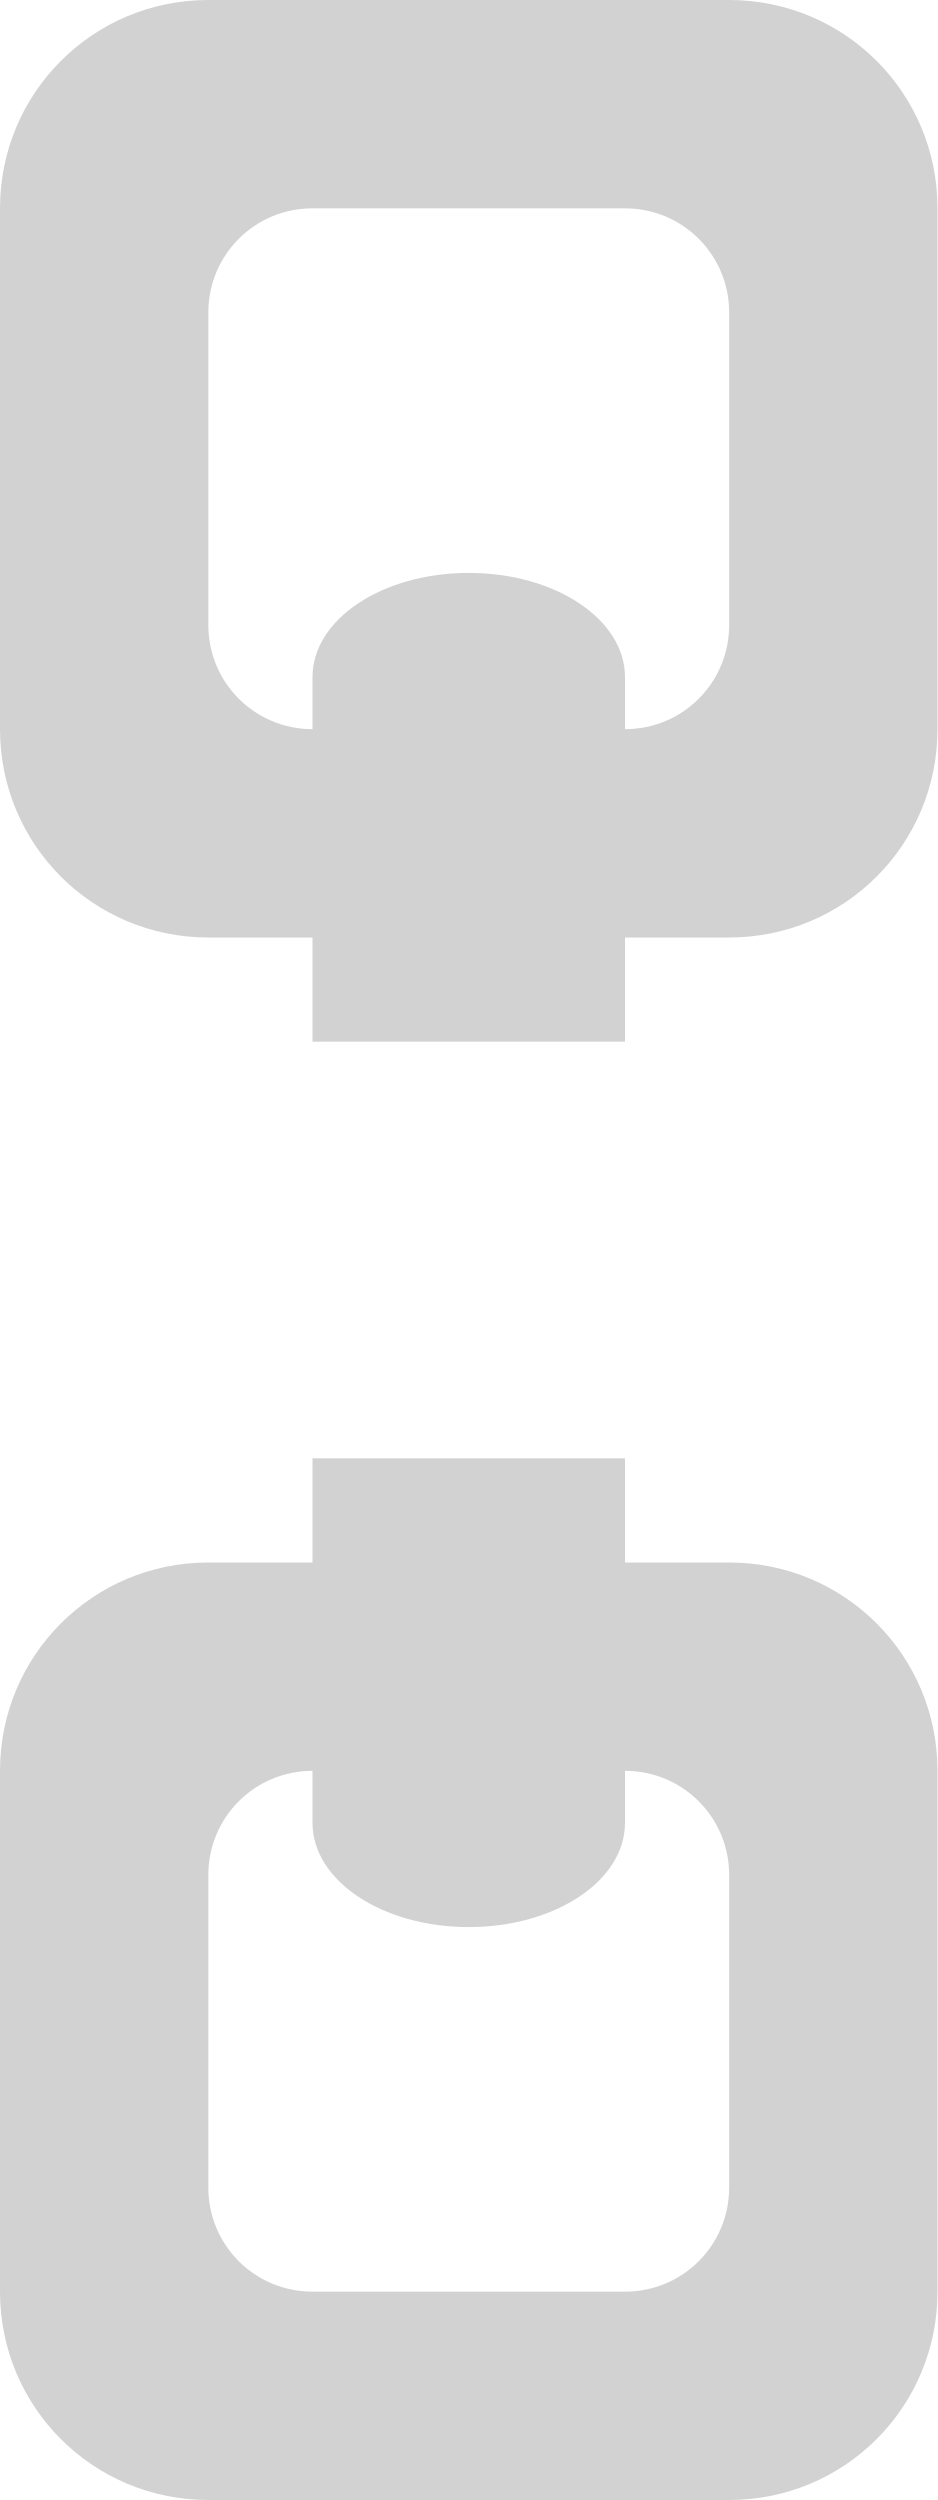
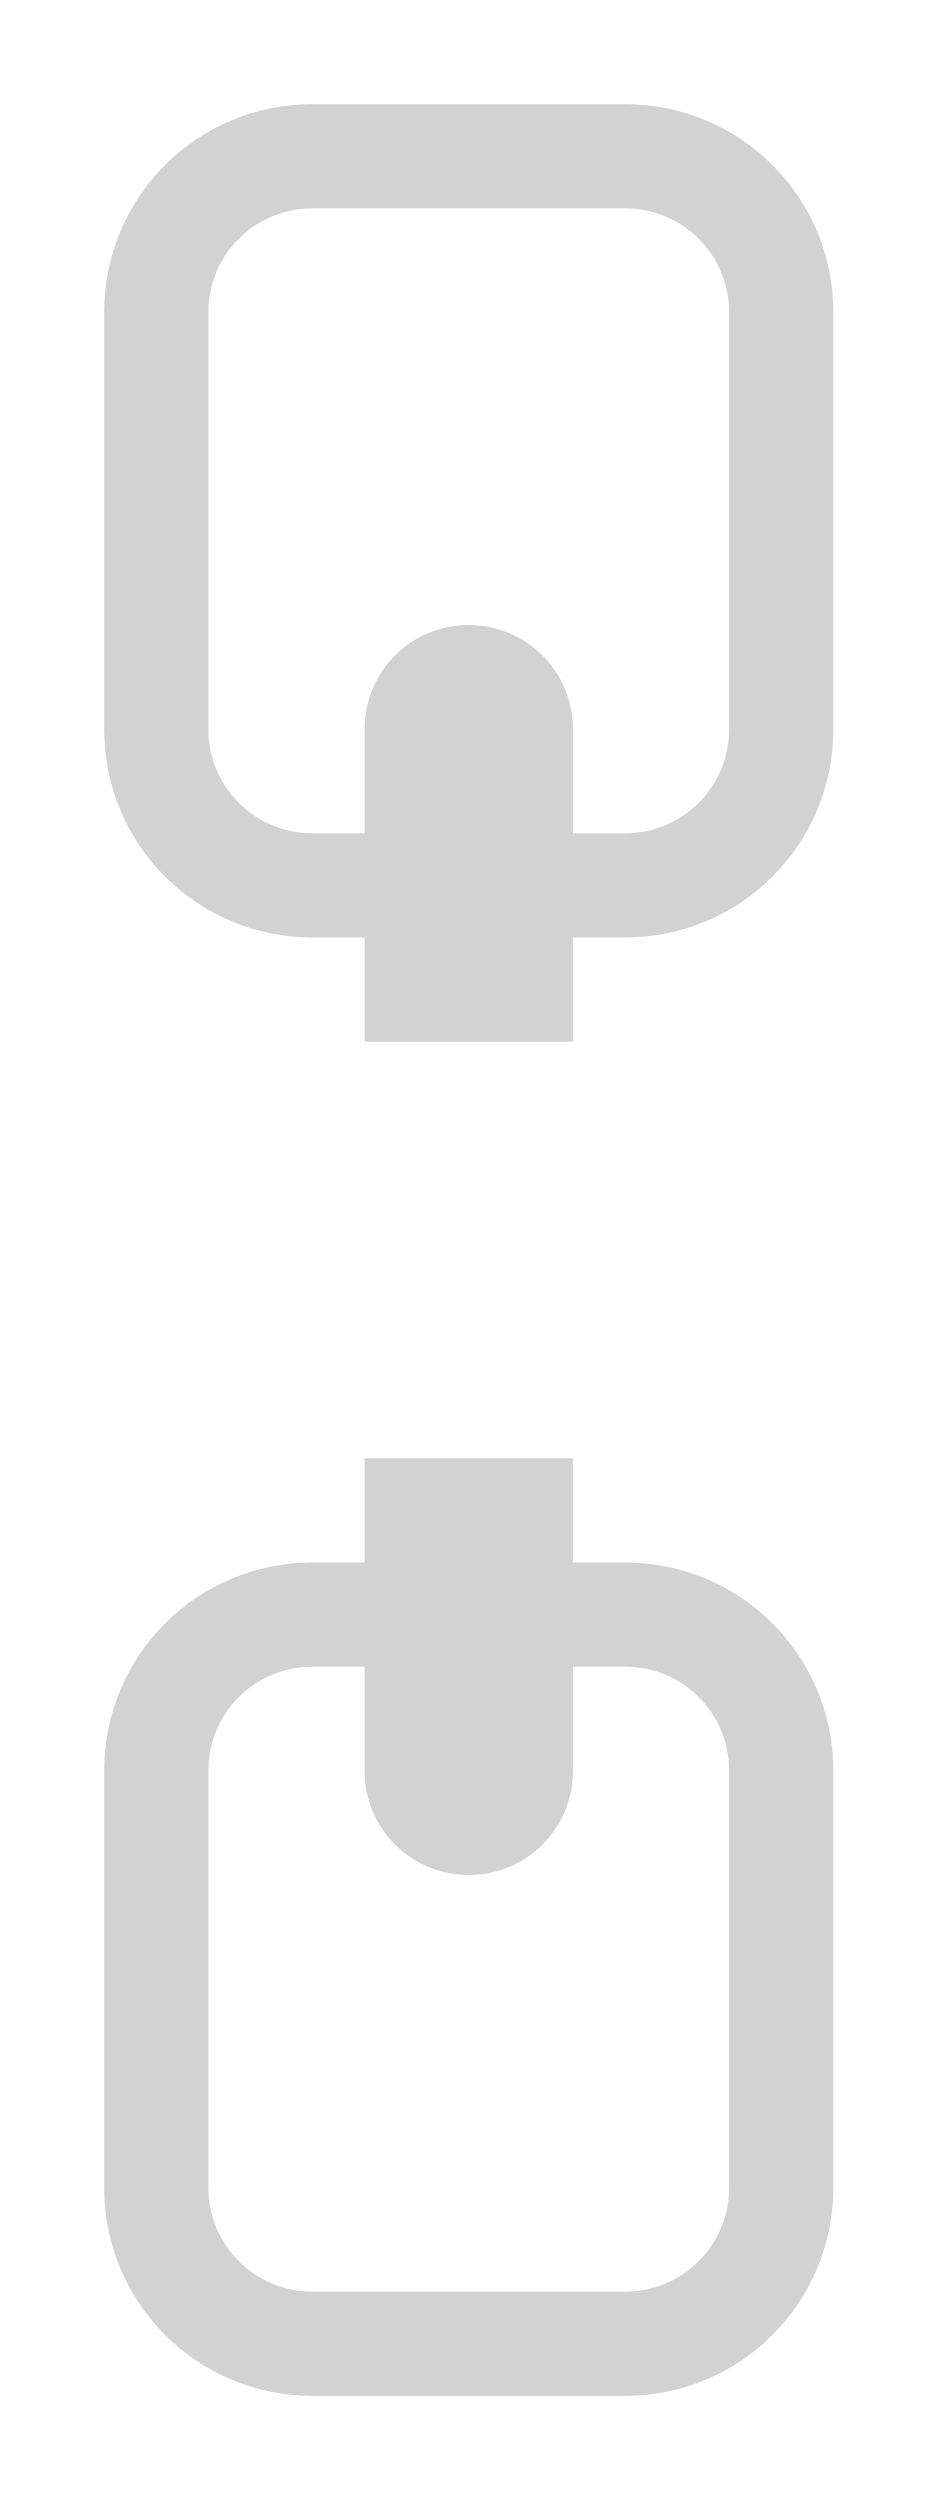
- <svg xmlns="http://www.w3.org/2000/svg" width="9" height="24" id="svg4355" version="1.1">
+ <svg xmlns="http://www.w3.org/2000/svg" version="1.1" id="svg4355" height="24" width="9">
  <defs id="defs4357" />
-   <g id="layer1" transform="translate(-544.5714,-740.9336)" />
-   <path id="rect818" d="M 2,0 C 0.892,0 0,0.892 0,2 V 7 C 0,8.108 0.892,9 2,9 H 7 C 8.108,9 9,8.108 9,7 V 2 C 9,0.892 8.108,0 7,0 Z M 3,2 H 6 C 6.554,2 7,2.446 7,3 V 6 C 7,6.554 6.554,7 6,7 H 3 C 2.446,7 2,6.554 2,6 V 3 C 2,2.446 2.446,2 3,2 Z" style="opacity:1;vector-effect:none;fill:#d2d2d2;fill-opacity:1;stroke:none;stroke-width:4;stroke-linecap:square;stroke-linejoin:round;stroke-miterlimit:4;stroke-dasharray:none;stroke-dashoffset:3.2;stroke-opacity:0.551" />
-   <path id="rect818-3" d="m 2,15 c -1.108,0 -2,0.892 -2,2 v 5 c 0,1.108 0.892,2 2,2 h 5 c 1.108,0 2,-0.892 2,-2 V 17 C 9,15.892 8.108,15 7,15 Z m 1,2 h 3 c 0.554,0 1,0.446 1,1 v 3 c 0,0.554 -0.446,1 -1,1 H 3 C 2.446,22 2,21.554 2,21 v -3 c 0,-0.554 0.446,-1 1,-1 z" style="opacity:1;vector-effect:none;fill:#d2d2d2;fill-opacity:1;stroke:none;stroke-width:4;stroke-linecap:square;stroke-linejoin:round;stroke-miterlimit:4;stroke-dasharray:none;stroke-dashoffset:3.2;stroke-opacity:0.551" />
-   <path id="rect838" d="M 4.5,5.5 C 3.669,5.5 3,5.946 3,6.5 V 10 H 6 V 6.5 C 6,5.946 5.331,5.5 4.5,5.5 Z" style="opacity:1;vector-effect:none;fill:#d2d2d2;fill-opacity:1;stroke:none;stroke-width:4.899;stroke-linecap:square;stroke-linejoin:round;stroke-miterlimit:4;stroke-dasharray:none;stroke-dashoffset:3.2;stroke-opacity:0.551" />
-   <path id="rect838-6" d="m 3,14 v 3.5 c 0,0.554 0.669,1 1.5,1 0.831,0 1.5,-0.446 1.5,-1 V 14 Z" style="opacity:1;vector-effect:none;fill:#d2d2d2;fill-opacity:1;stroke:none;stroke-width:4.899;stroke-linecap:square;stroke-linejoin:round;stroke-miterlimit:4;stroke-dasharray:none;stroke-dashoffset:3.2;stroke-opacity:0.551" />
+   <g transform="translate(-544.5714,-740.9336)" id="layer1" />
+   <path id="rect819" d="M 3,1 C 1.892,1 1,1.892 1,3 V 7 C 1,8.108 1.892,9 3,9 H 6 C 7.108,9 8,8.108 8,7 V 3 C 8,1.892 7.108,1 6,1 Z M 3,2 H 6 C 6.554,2 7,2.446 7,3 V 7 C 7,7.554 6.554,8 6,8 H 3 C 2.446,8 2,7.554 2,7 V 3 C 2,2.446 2.446,2 3,2 Z" style="opacity:1;vector-effect:none;fill:#d2d2d2;fill-opacity:1;stroke:none;stroke-width:4;stroke-linecap:square;stroke-linejoin:round;stroke-miterlimit:4;stroke-dasharray:none;stroke-dashoffset:3.2;stroke-opacity:0.551" />
+   <path id="rect819-3" d="m 3,15 c -1.108,0 -2,0.892 -2,2 v 4 c 0,1.108 0.892,2 2,2 h 3 c 1.108,0 2,-0.892 2,-2 V 17 C 8,15.892 7.108,15 6,15 Z m 0,1 h 3 c 0.554,0 1,0.446 1,1 v 4 c 0,0.554 -0.446,1 -1,1 H 3 C 2.446,22 2,21.554 2,21 v -4 c 0,-0.554 0.446,-1 1,-1 z" style="opacity:1;vector-effect:none;fill:#d2d2d2;fill-opacity:1;stroke:none;stroke-width:4;stroke-linecap:square;stroke-linejoin:round;stroke-miterlimit:4;stroke-dasharray:none;stroke-dashoffset:3.2;stroke-opacity:0.551" />
+   <path id="rect839" d="m 4.5,6 c -0.554,0 -1,0.446 -1,1 v 3 h 2 V 7 C 5.5,6.446 5.054,6 4.5,6 Z" style="opacity:1;vector-effect:none;fill:#d2d2d2;fill-opacity:1;stroke:none;stroke-width:4;stroke-linecap:square;stroke-linejoin:round;stroke-miterlimit:4;stroke-dasharray:none;stroke-dashoffset:3.2;stroke-opacity:0.551" />
+   <path id="rect839-6" d="m 3.5,14 v 3 c 0,0.554 0.446,1 1,1 0.554,0 1,-0.446 1,-1 v -3 z" style="opacity:1;vector-effect:none;fill:#d2d2d2;fill-opacity:1;stroke:none;stroke-width:4;stroke-linecap:square;stroke-linejoin:round;stroke-miterlimit:4;stroke-dasharray:none;stroke-dashoffset:3.2;stroke-opacity:0.551" />
</svg>
